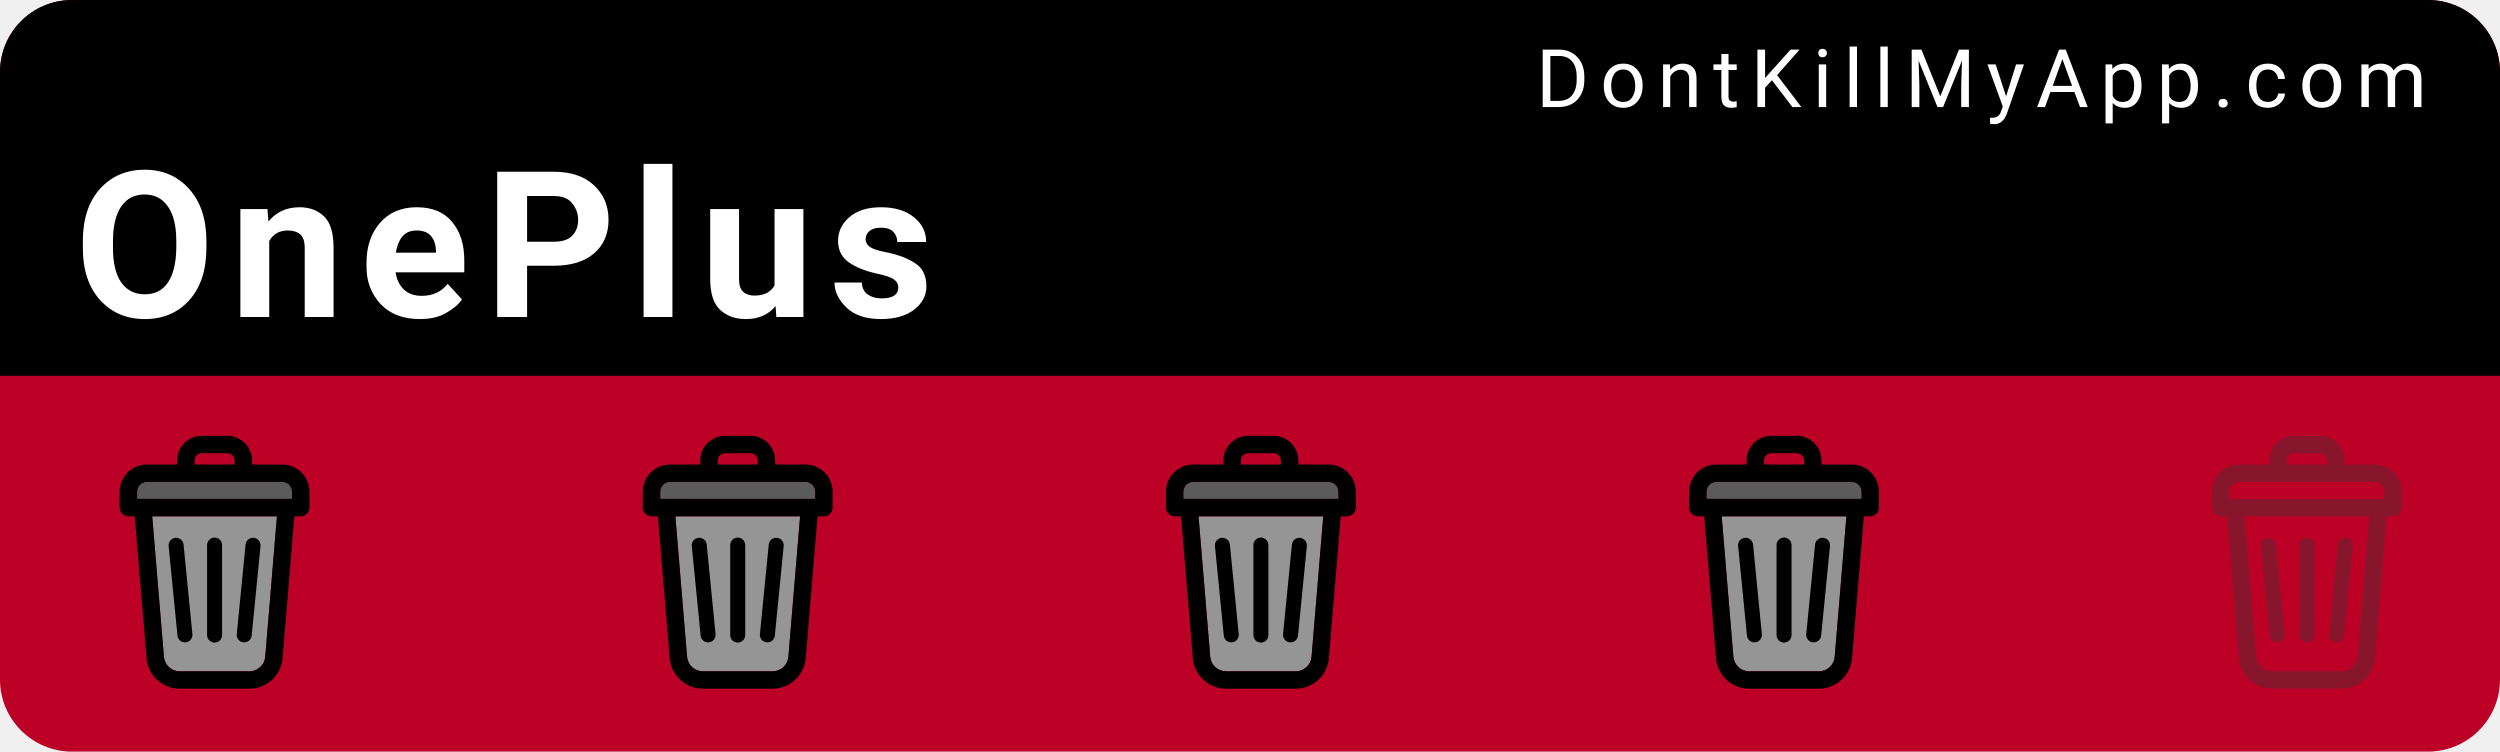
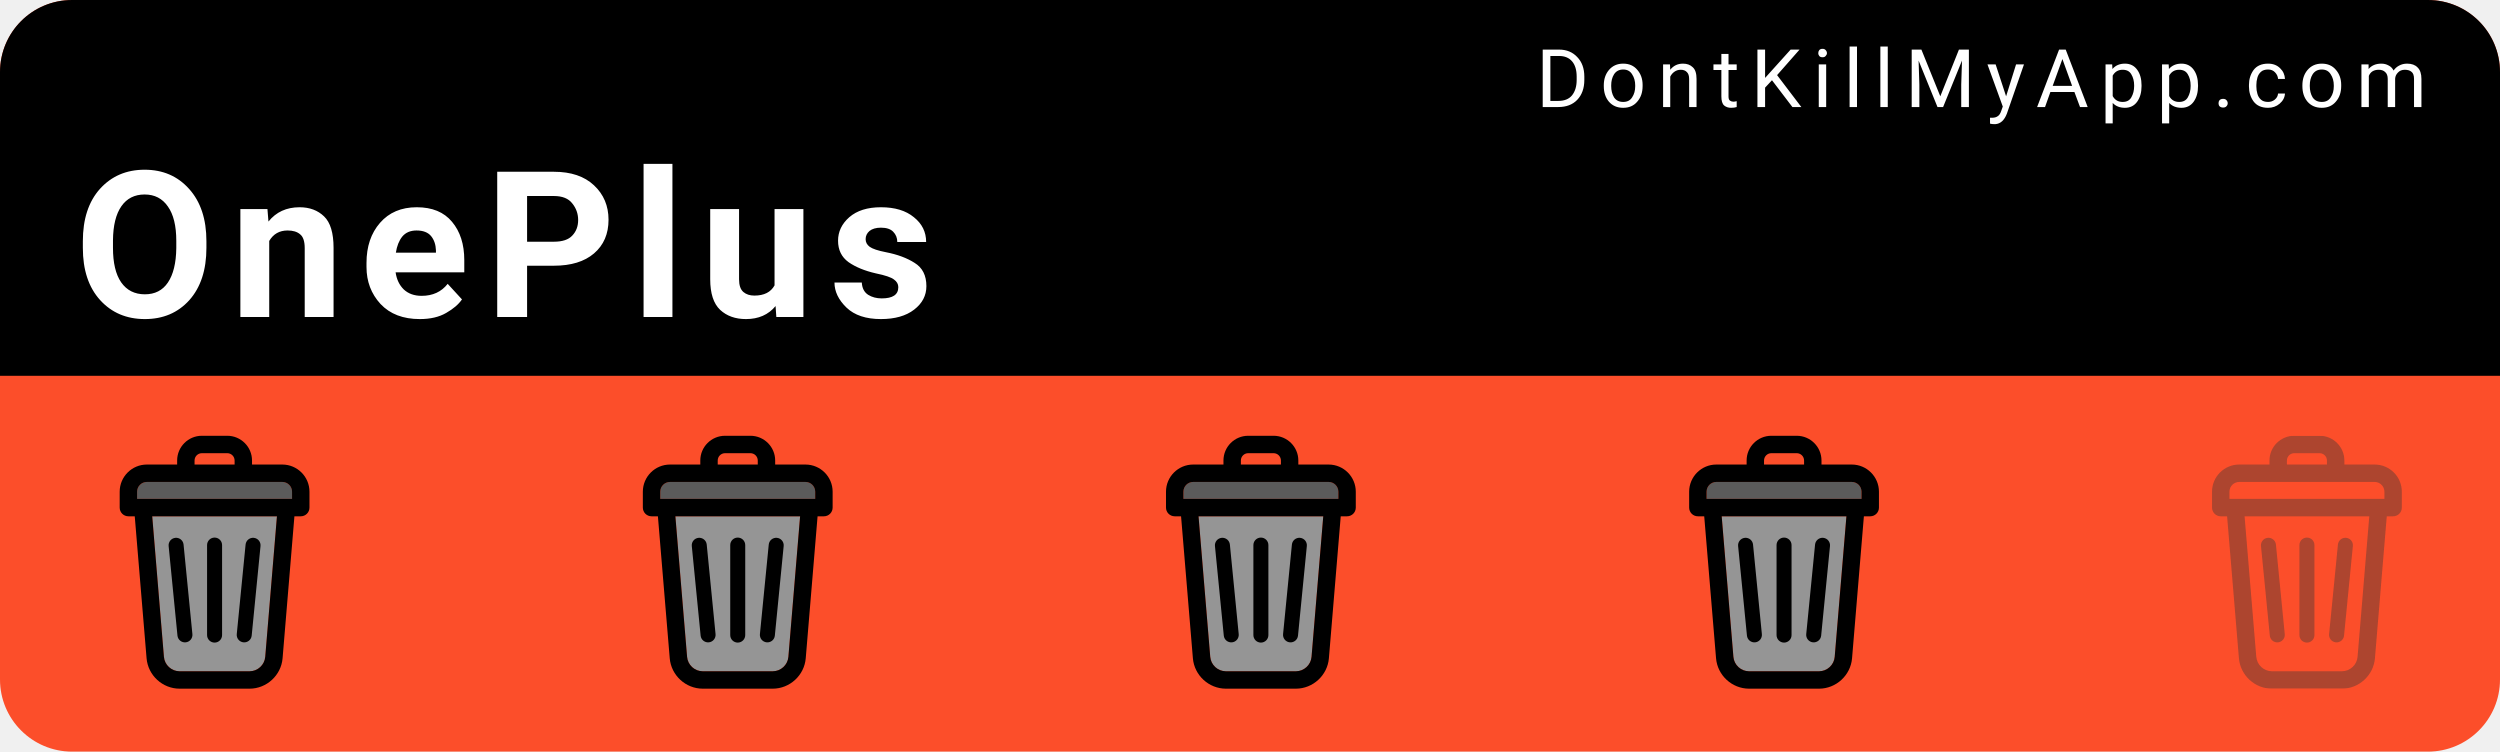
<svg xmlns="http://www.w3.org/2000/svg" width="153mm" height="46mm" viewBox="0 0 153 46" version="1.1" id="svg8">
  <defs id="defs2" />
  <g id="layer1" transform="translate(0,-251)">
-     <rect style="color:#000000;clip-rule:nonzero;display:inline;overflow:visible;visibility:visible;opacity:1;isolation:auto;mix-blend-mode:normal;color-interpolation:sRGB;color-interpolation-filters:linearRGB;solid-color:#000000;solid-opacity:1;fill:#bd0026;fill-opacity:1;fill-rule:nonzero;stroke:none;stroke-width:0.529;stroke-linecap:round;stroke-linejoin:miter;stroke-miterlimit:4;stroke-dasharray:none;stroke-dashoffset:0;stroke-opacity:1;color-rendering:auto;image-rendering:auto;shape-rendering:auto;text-rendering:auto;enable-background:accumulate" id="bkg" width="153" height="46" x="6.5503158e-15" y="251" rx="4.416" ry="4.416" />
+     <rect style="color:#000000;clip-rule:nonzero;display:inline;overflow:visible;visibility:visible;opacity:1;isolation:auto;mix-blend-mode:normal;color-interpolation:sRGB;color-interpolation-filters:linearRGB;solid-color:#000000;solid-opacity:1;fill:#fc4e2a;fill-opacity:1;fill-rule:nonzero;stroke:none;stroke-width:0.529;stroke-linecap:round;stroke-linejoin:miter;stroke-miterlimit:4;stroke-dasharray:none;stroke-dashoffset:0;stroke-opacity:1;color-rendering:auto;image-rendering:auto;shape-rendering:auto;text-rendering:auto;enable-background:accumulate" id="bkg" width="153" height="46" x="6.5503158e-15" y="251" rx="4.416" ry="4.416" />
    <path style="color:#000000;clip-rule:nonzero;display:inline;overflow:visible;visibility:visible;opacity:1;isolation:auto;mix-blend-mode:normal;color-interpolation:sRGB;color-interpolation-filters:linearRGB;solid-color:#000000;solid-opacity:1;fill:#000000;fill-opacity:1;fill-rule:nonzero;stroke:none;stroke-width:2;stroke-linecap:round;stroke-linejoin:miter;stroke-miterlimit:4;stroke-dasharray:none;stroke-dashoffset:0;stroke-opacity:1;color-rendering:auto;image-rendering:auto;shape-rendering:auto;text-rendering:auto;enable-background:accumulate" d="M 16.689,0 C 7.443,0 0,7.443 0,16.689 V 86.93 H 578.268 V 16.689 C 578.268,7.443 570.824,0 561.578,0 Z" id="bkgtop" transform="matrix(0.2645833,0,0,0.2645833,0,251)" />
    <text xml:space="preserve" style="font-style:normal;font-variant:normal;font-weight:300;font-stretch:normal;font-size:9.648px;line-height:0%;font-family:Roboto;-inkscape-font-specification:'Roboto Light';text-align:start;letter-spacing:0.685px;word-spacing:0px;writing-mode:lr-tb;text-anchor:start;fill:#ffffff;fill-opacity:1;stroke:none;stroke-width:0.201px;stroke-linecap:butt;stroke-linejoin:miter;stroke-opacity:1" x="94.007" y="257.55" id="link">
      <tspan id="tspan817" x="94.007" y="257.55" style="font-style:normal;font-variant:normal;font-weight:normal;font-stretch:normal;font-size:4.939px;font-family:Roboto;-inkscape-font-specification:Roboto;fill:#ffffff;stroke-width:0.201px">DontKillMyApp.com</tspan>
    </text>
    <text xml:space="preserve" style="font-style:normal;font-variant:normal;font-weight:bold;font-stretch:normal;font-size:12.7px;line-height:0%;font-family:Roboto;-inkscape-font-specification:'Roboto Bold';text-align:start;letter-spacing:0.902px;word-spacing:0px;writing-mode:lr-tb;text-anchor:start;fill:#ffffff;fill-opacity:1;stroke:none;stroke-width:0.265px;stroke-linecap:butt;stroke-linejoin:miter;stroke-opacity:1" x="4.538" y="270.402" id="vendor">
      <tspan id="tspan821" x="4.538" y="270.402" style="font-style:normal;font-variant:normal;font-weight:bold;font-stretch:normal;font-size:12.5px;font-family:Roboto;-inkscape-font-specification:'Roboto Bold';fill:#ffffff;stroke-width:0.265px">OnePlus</tspan>
    </text>
    <g id="poo1" transform="matrix(0.01510025,0,0,0.01510025,5.393161,277.6693)">
      <svg version="1.1" id="Layer_1" x="0px" y="0px" height="1025" width="1025" viewBox="0 0 297 297" style="enable-background:new 0 0 297 297;" xml:space="preserve">
        <defs id="defs44">





	</defs>
        <path style="fill:#959595;fill-opacity:1" d="M 221.74,94.57 207.98,259.6 c -0.79,9.51 -8.88,16.95 -18.42,16.95 h -82.12 c -9.53,0 -17.63,-7.44 -18.42,-16.95 L 75.27,94.57 Z" id="path2" />
        <path style="fill:#5b5b5b;fill-opacity:1" d="m 239.49,65.69 v 8.43 H 57.51 v -8.43 c 0,-6.32 5.14,-11.47 11.47,-11.47 h 159.05 c 6.32,0 11.46,5.15 11.46,11.47 z" id="path4" />
        <path d="m 259.94,65.69 v 18.66 c 0,5.64 -4.58,10.22 -10.22,10.22 h -7.46 l -13.9,166.73 c -1.67,20.02 -18.71,35.7 -38.8,35.7 H 107.44 C 87.36,297 70.31,281.32 68.64,261.3 L 54.75,94.57 h -7.46 c -5.65,0 -10.23,-4.58 -10.23,-10.22 V 65.69 c 0,-17.6 14.32,-31.91 31.92,-31.91 h 35.56 V 29.05 C 104.54,13.03 117.57,0 133.59,0 h 29.82 c 16.02,0 29.06,13.03 29.06,29.05 v 4.73 h 35.56 c 17.6,0 31.91,14.31 31.91,31.91 z m -20.45,8.43 v -8.43 c 0,-6.32 -5.14,-11.47 -11.46,-11.47 H 68.98 c -6.33,0 -11.47,5.15 -11.47,11.47 v 8.43 z M 207.98,259.6 221.74,94.57 H 75.27 L 89.02,259.6 c 0.79,9.51 8.89,16.95 18.42,16.95 h 82.12 c 9.54,0 17.63,-7.44 18.42,-16.95 z M 172.02,33.78 v -4.73 c 0,-4.74 -3.86,-8.6 -8.61,-8.6 h -29.82 c -4.74,0 -8.6,3.86 -8.6,8.6 v 4.73 z" id="path6" />
        <g id="g11">
</g>
        <g id="g13">
</g>
        <g id="g15">
</g>
        <g id="g17">
</g>
        <g id="g19">
</g>
        <g id="g21">
</g>
        <g id="g23">
</g>
        <g id="g25">
</g>
        <g id="g27">
</g>
        <g id="g29">
</g>
        <g id="g31">
</g>
        <g id="g33">
</g>
        <g id="g35">
</g>
        <g id="g37">
</g>
        <g id="g39">
</g>
        <rect style="color:#000000;clip-rule:nonzero;display:inline;overflow:visible;visibility:visible;opacity:1;isolation:auto;mix-blend-mode:normal;color-interpolation:sRGB;color-interpolation-filters:linearRGB;solid-color:#000000;solid-opacity:1;fill:#000000;fill-opacity:1;fill-rule:nonzero;stroke:none;stroke-width:1;stroke-linecap:round;stroke-linejoin:miter;stroke-miterlimit:4;stroke-dasharray:none;stroke-dashoffset:0;stroke-opacity:0.93;color-rendering:auto;image-rendering:auto;shape-rendering:auto;text-rendering:auto;enable-background:accumulate" id="rect860" width="17.619" height="123.331" x="81.387" y="129.326" rx="8.809" ry="8.809" transform="rotate(-5.630683)" />
        <rect ry="8.809" rx="8.809" y="100.186" x="196.562" height="123.331" width="17.619" id="rect862" style="color:#000000;clip-rule:nonzero;display:inline;overflow:visible;visibility:visible;opacity:1;isolation:auto;mix-blend-mode:normal;color-interpolation:sRGB;color-interpolation-filters:linearRGB;solid-color:#000000;solid-opacity:1;fill:#000000;fill-opacity:1;fill-rule:nonzero;stroke:none;stroke-width:1;stroke-linecap:round;stroke-linejoin:miter;stroke-miterlimit:4;stroke-dasharray:none;stroke-dashoffset:0;stroke-opacity:0.93;color-rendering:auto;image-rendering:auto;shape-rendering:auto;text-rendering:auto;enable-background:accumulate" transform="rotate(5.630683)" />
        <rect style="color:#000000;clip-rule:nonzero;display:inline;overflow:visible;visibility:visible;opacity:1;isolation:auto;mix-blend-mode:normal;color-interpolation:sRGB;color-interpolation-filters:linearRGB;solid-color:#000000;solid-opacity:1;fill:#000000;fill-opacity:1;fill-rule:nonzero;stroke:none;stroke-width:1;stroke-linecap:round;stroke-linejoin:miter;stroke-miterlimit:4;stroke-dasharray:none;stroke-dashoffset:0;stroke-opacity:0.93;color-rendering:auto;image-rendering:auto;shape-rendering:auto;text-rendering:auto;enable-background:accumulate" id="rect864" width="17.619" height="123.331" x="139.691" y="119.555" rx="8.809" ry="8.809" />
      </svg>
    </g>
    <g transform="matrix(0.01510025,0,0,0.01510025,37.41043,277.6693)" id="poo2">
      <svg version="1.1" id="Layer_1" x="0px" y="0px" height="1025" width="1025" viewBox="0 0 297 297" style="enable-background:new 0 0 297 297;" xml:space="preserve">
        <defs id="defs44">





	</defs>
        <path style="fill:#959595;fill-opacity:1" d="M 221.74,94.57 207.98,259.6 c -0.79,9.51 -8.88,16.95 -18.42,16.95 h -82.12 c -9.53,0 -17.63,-7.44 -18.42,-16.95 L 75.27,94.57 Z" id="path2" />
        <path style="fill:#5b5b5b;fill-opacity:1" d="m 239.49,65.69 v 8.43 H 57.51 v -8.43 c 0,-6.32 5.14,-11.47 11.47,-11.47 h 159.05 c 6.32,0 11.46,5.15 11.46,11.47 z" id="path4" />
        <path d="m 259.94,65.69 v 18.66 c 0,5.64 -4.58,10.22 -10.22,10.22 h -7.46 l -13.9,166.73 c -1.67,20.02 -18.71,35.7 -38.8,35.7 H 107.44 C 87.36,297 70.31,281.32 68.64,261.3 L 54.75,94.57 h -7.46 c -5.65,0 -10.23,-4.58 -10.23,-10.22 V 65.69 c 0,-17.6 14.32,-31.91 31.92,-31.91 h 35.56 V 29.05 C 104.54,13.03 117.57,0 133.59,0 h 29.82 c 16.02,0 29.06,13.03 29.06,29.05 v 4.73 h 35.56 c 17.6,0 31.91,14.31 31.91,31.91 z m -20.45,8.43 v -8.43 c 0,-6.32 -5.14,-11.47 -11.46,-11.47 H 68.98 c -6.33,0 -11.47,5.15 -11.47,11.47 v 8.43 z M 207.98,259.6 221.74,94.57 H 75.27 L 89.02,259.6 c 0.79,9.51 8.89,16.95 18.42,16.95 h 82.12 c 9.54,0 17.63,-7.44 18.42,-16.95 z M 172.02,33.78 v -4.73 c 0,-4.74 -3.86,-8.6 -8.61,-8.6 h -29.82 c -4.74,0 -8.6,3.86 -8.6,8.6 v 4.73 z" id="path6" />
        <g id="g11">
</g>
        <g id="g13">
</g>
        <g id="g15">
</g>
        <g id="g17">
</g>
        <g id="g19">
</g>
        <g id="g21">
</g>
        <g id="g23">
</g>
        <g id="g25">
</g>
        <g id="g27">
</g>
        <g id="g29">
</g>
        <g id="g31">
</g>
        <g id="g33">
</g>
        <g id="g35">
</g>
        <g id="g37">
</g>
        <g id="g39">
</g>
        <rect style="color:#000000;clip-rule:nonzero;display:inline;overflow:visible;visibility:visible;opacity:1;isolation:auto;mix-blend-mode:normal;color-interpolation:sRGB;color-interpolation-filters:linearRGB;solid-color:#000000;solid-opacity:1;fill:#000000;fill-opacity:1;fill-rule:nonzero;stroke:none;stroke-width:1;stroke-linecap:round;stroke-linejoin:miter;stroke-miterlimit:4;stroke-dasharray:none;stroke-dashoffset:0;stroke-opacity:0.93;color-rendering:auto;image-rendering:auto;shape-rendering:auto;text-rendering:auto;enable-background:accumulate" id="rect860" width="17.619" height="123.331" x="81.387" y="129.326" rx="8.809" ry="8.809" transform="rotate(-5.630683)" />
        <rect ry="8.809" rx="8.809" y="100.186" x="196.562" height="123.331" width="17.619" id="rect862" style="color:#000000;clip-rule:nonzero;display:inline;overflow:visible;visibility:visible;opacity:1;isolation:auto;mix-blend-mode:normal;color-interpolation:sRGB;color-interpolation-filters:linearRGB;solid-color:#000000;solid-opacity:1;fill:#000000;fill-opacity:1;fill-rule:nonzero;stroke:none;stroke-width:1;stroke-linecap:round;stroke-linejoin:miter;stroke-miterlimit:4;stroke-dasharray:none;stroke-dashoffset:0;stroke-opacity:0.93;color-rendering:auto;image-rendering:auto;shape-rendering:auto;text-rendering:auto;enable-background:accumulate" transform="rotate(5.630683)" />
        <rect style="color:#000000;clip-rule:nonzero;display:inline;overflow:visible;visibility:visible;opacity:1;isolation:auto;mix-blend-mode:normal;color-interpolation:sRGB;color-interpolation-filters:linearRGB;solid-color:#000000;solid-opacity:1;fill:#000000;fill-opacity:1;fill-rule:nonzero;stroke:none;stroke-width:1;stroke-linecap:round;stroke-linejoin:miter;stroke-miterlimit:4;stroke-dasharray:none;stroke-dashoffset:0;stroke-opacity:0.93;color-rendering:auto;image-rendering:auto;shape-rendering:auto;text-rendering:auto;enable-background:accumulate" id="rect864" width="17.619" height="123.331" x="139.691" y="119.555" rx="8.809" ry="8.809" />
      </svg>
    </g>
    <g id="poo3" transform="matrix(0.01510025,0,0,0.01510025,69.4277,277.6693)">
      <svg version="1.1" id="Layer_1" x="0px" y="0px" height="1025" width="1025" viewBox="0 0 297 297" style="enable-background:new 0 0 297 297;" xml:space="preserve">
        <defs id="defs44">





	</defs>
        <path style="fill:#959595;fill-opacity:1" d="M 221.74,94.57 207.98,259.6 c -0.79,9.51 -8.88,16.95 -18.42,16.95 h -82.12 c -9.53,0 -17.63,-7.44 -18.42,-16.95 L 75.27,94.57 Z" id="path2" />
        <path style="fill:#5b5b5b;fill-opacity:1" d="m 239.49,65.69 v 8.43 H 57.51 v -8.43 c 0,-6.32 5.14,-11.47 11.47,-11.47 h 159.05 c 6.32,0 11.46,5.15 11.46,11.47 z" id="path4" />
        <path d="m 259.94,65.69 v 18.66 c 0,5.64 -4.58,10.22 -10.22,10.22 h -7.46 l -13.9,166.73 c -1.67,20.02 -18.71,35.7 -38.8,35.7 H 107.44 C 87.36,297 70.31,281.32 68.64,261.3 L 54.75,94.57 h -7.46 c -5.65,0 -10.23,-4.58 -10.23,-10.22 V 65.69 c 0,-17.6 14.32,-31.91 31.92,-31.91 h 35.56 V 29.05 C 104.54,13.03 117.57,0 133.59,0 h 29.82 c 16.02,0 29.06,13.03 29.06,29.05 v 4.73 h 35.56 c 17.6,0 31.91,14.31 31.91,31.91 z m -20.45,8.43 v -8.43 c 0,-6.32 -5.14,-11.47 -11.46,-11.47 H 68.98 c -6.33,0 -11.47,5.15 -11.47,11.47 v 8.43 z M 207.98,259.6 221.74,94.57 H 75.27 L 89.02,259.6 c 0.79,9.51 8.89,16.95 18.42,16.95 h 82.12 c 9.54,0 17.63,-7.44 18.42,-16.95 z M 172.02,33.78 v -4.73 c 0,-4.74 -3.86,-8.6 -8.61,-8.6 h -29.82 c -4.74,0 -8.6,3.86 -8.6,8.6 v 4.73 z" id="path6" />
        <g id="g11">
</g>
        <g id="g13">
</g>
        <g id="g15">
</g>
        <g id="g17">
</g>
        <g id="g19">
</g>
        <g id="g21">
</g>
        <g id="g23">
</g>
        <g id="g25">
</g>
        <g id="g27">
</g>
        <g id="g29">
</g>
        <g id="g31">
</g>
        <g id="g33">
</g>
        <g id="g35">
</g>
        <g id="g37">
</g>
        <g id="g39">
</g>
        <rect style="color:#000000;clip-rule:nonzero;display:inline;overflow:visible;visibility:visible;opacity:1;isolation:auto;mix-blend-mode:normal;color-interpolation:sRGB;color-interpolation-filters:linearRGB;solid-color:#000000;solid-opacity:1;fill:#000000;fill-opacity:1;fill-rule:nonzero;stroke:none;stroke-width:1;stroke-linecap:round;stroke-linejoin:miter;stroke-miterlimit:4;stroke-dasharray:none;stroke-dashoffset:0;stroke-opacity:0.93;color-rendering:auto;image-rendering:auto;shape-rendering:auto;text-rendering:auto;enable-background:accumulate" id="rect860" width="17.619" height="123.331" x="81.387" y="129.326" rx="8.809" ry="8.809" transform="rotate(-5.630683)" />
        <rect ry="8.809" rx="8.809" y="100.186" x="196.562" height="123.331" width="17.619" id="rect862" style="color:#000000;clip-rule:nonzero;display:inline;overflow:visible;visibility:visible;opacity:1;isolation:auto;mix-blend-mode:normal;color-interpolation:sRGB;color-interpolation-filters:linearRGB;solid-color:#000000;solid-opacity:1;fill:#000000;fill-opacity:1;fill-rule:nonzero;stroke:none;stroke-width:1;stroke-linecap:round;stroke-linejoin:miter;stroke-miterlimit:4;stroke-dasharray:none;stroke-dashoffset:0;stroke-opacity:0.93;color-rendering:auto;image-rendering:auto;shape-rendering:auto;text-rendering:auto;enable-background:accumulate" transform="rotate(5.630683)" />
        <rect style="color:#000000;clip-rule:nonzero;display:inline;overflow:visible;visibility:visible;opacity:1;isolation:auto;mix-blend-mode:normal;color-interpolation:sRGB;color-interpolation-filters:linearRGB;solid-color:#000000;solid-opacity:1;fill:#000000;fill-opacity:1;fill-rule:nonzero;stroke:none;stroke-width:1;stroke-linecap:round;stroke-linejoin:miter;stroke-miterlimit:4;stroke-dasharray:none;stroke-dashoffset:0;stroke-opacity:0.93;color-rendering:auto;image-rendering:auto;shape-rendering:auto;text-rendering:auto;enable-background:accumulate" id="rect864" width="17.619" height="123.331" x="139.691" y="119.555" rx="8.809" ry="8.809" />
      </svg>
    </g>
    <g transform="matrix(0.01510025,0,0,0.01510025,101.445,277.6693)" id="poo4">
      <svg version="1.1" id="Layer_1" x="0px" y="0px" height="1025" width="1025" viewBox="0 0 297 297" style="enable-background:new 0 0 297 297;" xml:space="preserve">
        <defs id="defs44">





	</defs>
        <path style="fill:#959595;fill-opacity:1" d="M 221.74,94.57 207.98,259.6 c -0.79,9.51 -8.88,16.95 -18.42,16.95 h -82.12 c -9.53,0 -17.63,-7.44 -18.42,-16.95 L 75.27,94.57 Z" id="path2" />
        <path style="fill:#5b5b5b;fill-opacity:1" d="m 239.49,65.69 v 8.43 H 57.51 v -8.43 c 0,-6.32 5.14,-11.47 11.47,-11.47 h 159.05 c 6.32,0 11.46,5.15 11.46,11.47 z" id="path4" />
        <path d="m 259.94,65.69 v 18.66 c 0,5.64 -4.58,10.22 -10.22,10.22 h -7.46 l -13.9,166.73 c -1.67,20.02 -18.71,35.7 -38.8,35.7 H 107.44 C 87.36,297 70.31,281.32 68.64,261.3 L 54.75,94.57 h -7.46 c -5.65,0 -10.23,-4.58 -10.23,-10.22 V 65.69 c 0,-17.6 14.32,-31.91 31.92,-31.91 h 35.56 V 29.05 C 104.54,13.03 117.57,0 133.59,0 h 29.82 c 16.02,0 29.06,13.03 29.06,29.05 v 4.73 h 35.56 c 17.6,0 31.91,14.31 31.91,31.91 z m -20.45,8.43 v -8.43 c 0,-6.32 -5.14,-11.47 -11.46,-11.47 H 68.98 c -6.33,0 -11.47,5.15 -11.47,11.47 v 8.43 z M 207.98,259.6 221.74,94.57 H 75.27 L 89.02,259.6 c 0.79,9.51 8.89,16.95 18.42,16.95 h 82.12 c 9.54,0 17.63,-7.44 18.42,-16.95 z M 172.02,33.78 v -4.73 c 0,-4.74 -3.86,-8.6 -8.61,-8.6 h -29.82 c -4.74,0 -8.6,3.86 -8.6,8.6 v 4.73 z" id="path6" />
        <g id="g11">
</g>
        <g id="g13">
</g>
        <g id="g15">
</g>
        <g id="g17">
</g>
        <g id="g19">
</g>
        <g id="g21">
</g>
        <g id="g23">
</g>
        <g id="g25">
</g>
        <g id="g27">
</g>
        <g id="g29">
</g>
        <g id="g31">
</g>
        <g id="g33">
</g>
        <g id="g35">
</g>
        <g id="g37">
</g>
        <g id="g39">
</g>
        <rect style="color:#000000;clip-rule:nonzero;display:inline;overflow:visible;visibility:visible;opacity:1;isolation:auto;mix-blend-mode:normal;color-interpolation:sRGB;color-interpolation-filters:linearRGB;solid-color:#000000;solid-opacity:1;fill:#000000;fill-opacity:1;fill-rule:nonzero;stroke:none;stroke-width:1;stroke-linecap:round;stroke-linejoin:miter;stroke-miterlimit:4;stroke-dasharray:none;stroke-dashoffset:0;stroke-opacity:0.93;color-rendering:auto;image-rendering:auto;shape-rendering:auto;text-rendering:auto;enable-background:accumulate" id="rect860" width="17.619" height="123.331" x="81.387" y="129.326" rx="8.809" ry="8.809" transform="rotate(-5.630683)" />
        <rect ry="8.809" rx="8.809" y="100.186" x="196.562" height="123.331" width="17.619" id="rect862" style="color:#000000;clip-rule:nonzero;display:inline;overflow:visible;visibility:visible;opacity:1;isolation:auto;mix-blend-mode:normal;color-interpolation:sRGB;color-interpolation-filters:linearRGB;solid-color:#000000;solid-opacity:1;fill:#000000;fill-opacity:1;fill-rule:nonzero;stroke:none;stroke-width:1;stroke-linecap:round;stroke-linejoin:miter;stroke-miterlimit:4;stroke-dasharray:none;stroke-dashoffset:0;stroke-opacity:0.93;color-rendering:auto;image-rendering:auto;shape-rendering:auto;text-rendering:auto;enable-background:accumulate" transform="rotate(5.630683)" />
        <rect style="color:#000000;clip-rule:nonzero;display:inline;overflow:visible;visibility:visible;opacity:1;isolation:auto;mix-blend-mode:normal;color-interpolation:sRGB;color-interpolation-filters:linearRGB;solid-color:#000000;solid-opacity:1;fill:#000000;fill-opacity:1;fill-rule:nonzero;stroke:none;stroke-width:1;stroke-linecap:round;stroke-linejoin:miter;stroke-miterlimit:4;stroke-dasharray:none;stroke-dashoffset:0;stroke-opacity:0.93;color-rendering:auto;image-rendering:auto;shape-rendering:auto;text-rendering:auto;enable-background:accumulate" id="rect864" width="17.619" height="123.331" x="139.691" y="119.555" rx="8.809" ry="8.809" />
      </svg>
    </g>
    <g transform="matrix(0.01510025,0,0,0.01510025,133.445,277.6693)" id="poo5">
      <svg version="1.1" id="Layer_1" x="0px" y="0px" height="1025" width="1025" viewBox="0 0 297 297" style="enable-background:new 0 0 297 297;" xml:space="preserve">
        <defs id="defs44">





	</defs>
        <path d="M 133.59 0 C 117.57 2.3684758e-15 104.539 13.031 104.539 29.051 L 104.539 33.779 L 68.98 33.779 C 51.38 33.779 37.061 48.089 37.061 65.689 L 37.061 84.35 C 37.061 89.99 41.639 94.57 47.289 94.57 L 54.75 94.57 L 68.641 261.301 C 70.311 281.321 87.359 297 107.439 297 L 189.561 297 C 209.651 297 226.689 281.321 228.359 261.301 L 242.26 94.57 L 249.721 94.57 C 255.361 94.57 259.939 89.99 259.939 84.35 L 259.939 65.689 C 259.939 48.089 245.629 33.779 228.029 33.779 L 192.471 33.779 L 192.471 29.051 C 192.471 13.031 179.43 0 163.41 0 L 133.59 0 z M 133.59 20.449 L 163.41 20.449 C 168.16 20.449 172.02 24.311 172.02 29.051 L 172.02 33.779 L 124.99 33.779 L 124.99 29.051 C 124.99 24.311 128.85 20.449 133.59 20.449 z M 68.98 54.221 L 228.029 54.221 C 234.349 54.221 239.49 59.369 239.49 65.689 L 239.49 74.119 L 57.51 74.119 L 57.51 65.689 C 57.51 59.369 62.65 54.221 68.98 54.221 z M 75.27 94.57 L 221.74 94.57 L 207.98 259.6 C 207.19 269.11 199.101 276.551 189.561 276.551 L 107.439 276.551 C 97.909 276.551 89.81 269.11 89.02 259.6 L 75.27 94.57 z M 148.5 119.555 C 143.62 119.555 139.691 123.485 139.691 128.365 L 139.691 234.076 C 139.691 238.957 143.62 242.885 148.5 242.885 C 153.38 242.885 157.309 238.957 157.309 234.076 L 157.309 128.365 C 157.309 123.485 153.38 119.555 148.5 119.555 z M 103.354 119.809 C 103.055 119.808 102.753 119.824 102.449 119.854 C 97.592 120.332 94.068 124.628 94.547 129.484 L 104.92 234.686 C 105.399 239.542 109.694 243.067 114.551 242.588 C 119.408 242.109 122.932 237.814 122.453 232.957 L 112.08 127.756 C 111.631 123.203 107.829 119.819 103.354 119.809 z M 193.646 119.809 C 189.171 119.819 185.369 123.203 184.92 127.756 L 174.547 232.957 C 174.068 237.814 177.592 242.109 182.449 242.588 C 187.306 243.067 191.601 239.542 192.08 234.686 L 202.453 129.484 C 202.932 124.628 199.408 120.332 194.551 119.854 C 194.247 119.824 193.945 119.808 193.646 119.809 z " id="path6" style="fill:#363636;fill-opacity:1;opacity:0.4" />
        <g id="g11">
</g>
        <g id="g15">
</g>
        <g id="g17">
</g>
        <g id="g19">
</g>
        <g id="g21">
</g>
        <g id="g23">
</g>
        <g id="g25">
</g>
        <g id="g27">
</g>
        <g id="g29">
</g>
        <g id="g31">
</g>
        <g id="g33">
</g>
        <g id="g35">
</g>
        <g id="g37">
</g>
        <g id="g39">
</g>
      </svg>
    </g>
  </g>
</svg>
